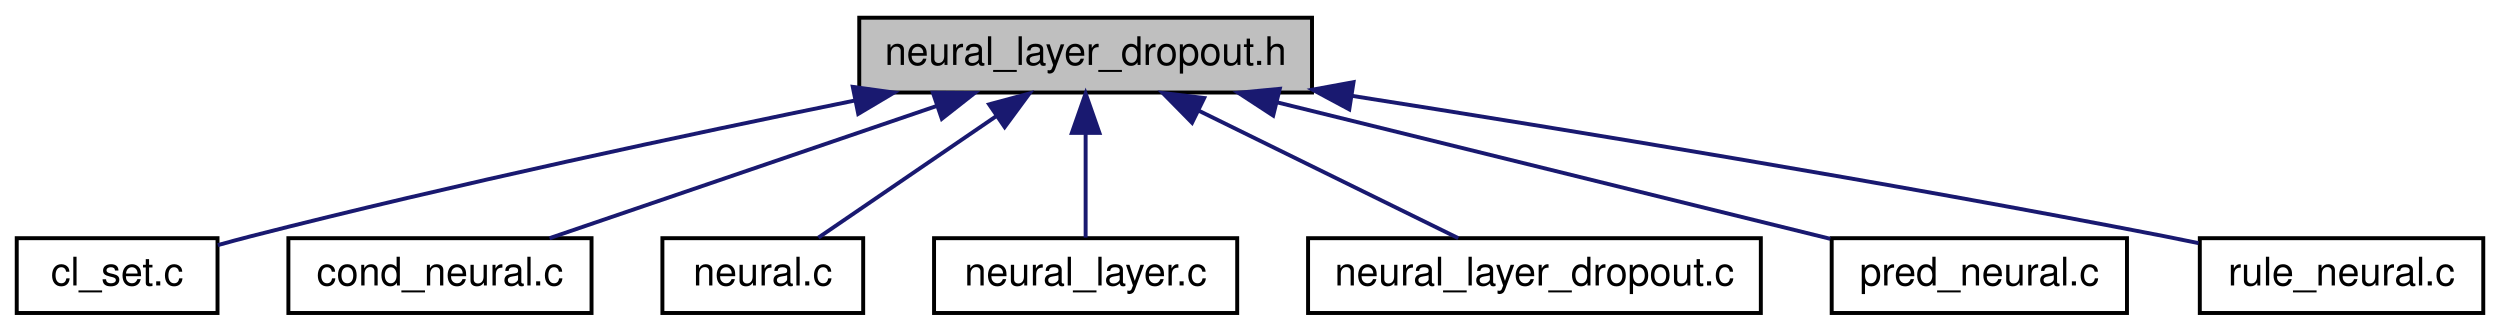
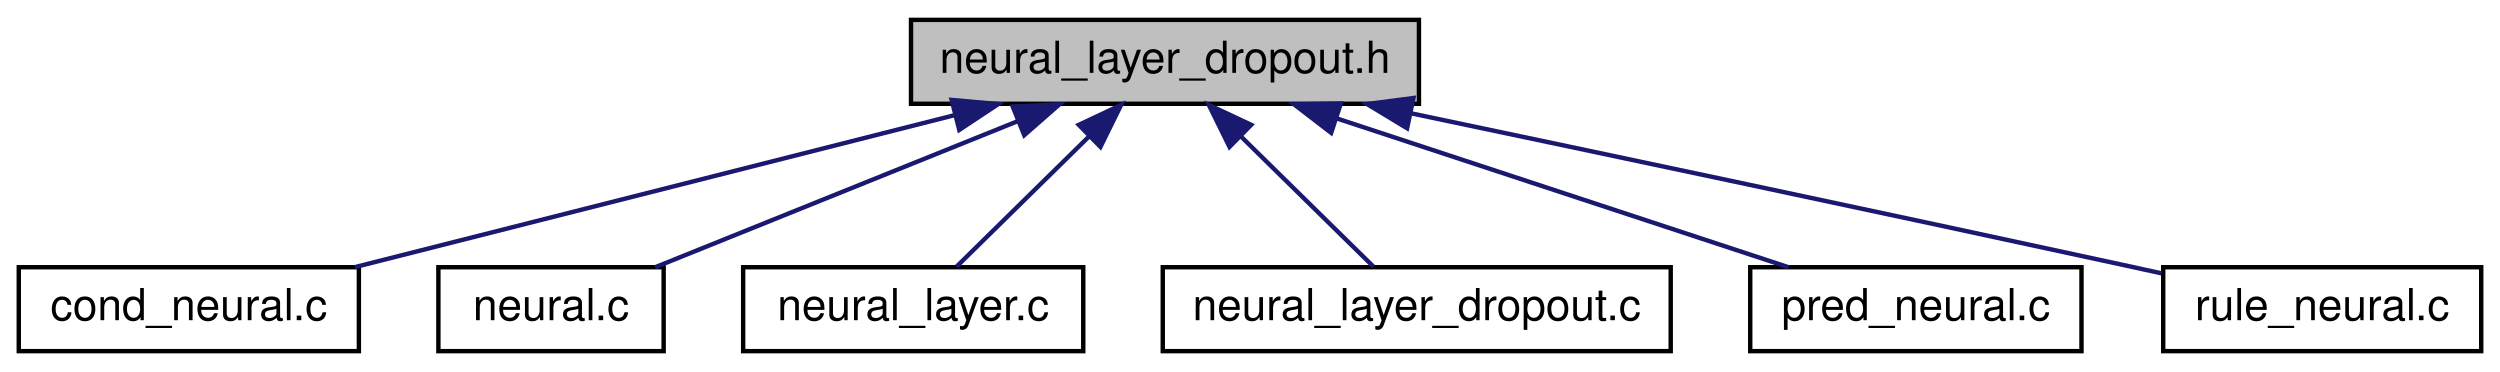
- <svg xmlns="http://www.w3.org/2000/svg" xmlns:xlink="http://www.w3.org/1999/xlink" width="635pt" height="84pt" viewBox="0.00 0.00 634.50 84.00">
+ <svg xmlns="http://www.w3.org/2000/svg" xmlns:xlink="http://www.w3.org/1999/xlink" width="566pt" height="84pt" viewBox="0.00 0.00 565.50 84.00">
  <g id="graph0" class="graph" transform="scale(1 1) rotate(0) translate(4 80)">
    <g id="node1" class="node">
-       <polygon fill="#bfbfbf" stroke="#000000" points="214,-56.5 214,-75.5 329,-75.5 329,-56.5 214,-56.5" />
-       <text text-anchor="middle" x="271.5" y="-63.5" font-family="Helvetica,sans-Serif" font-size="10.00" fill="#000000">neural_layer_dropout.h</text>
+       <polygon fill="#bfbfbf" stroke="#000000" points="202,-56.5 202,-75.5 317,-75.5 317,-56.5 202,-56.5" />
+       <text text-anchor="middle" x="259.5" y="-63.5" font-family="Helvetica,sans-Serif" font-size="10.00" fill="#000000">neural_layer_dropout.h</text>
    </g>
    <g id="node2" class="node">
      <g id="a_node2">
-         <a xlink:href="cl__set_8c.html" target="_top" xlink:title="Functions operating on sets of classifiers. ">
-           <polygon fill="none" stroke="#000000" points="0,-.5 0,-19.5 51,-19.5 51,-.5 0,-.5" />
-           <text text-anchor="middle" x="25.5" y="-7.5" font-family="Helvetica,sans-Serif" font-size="10.00" fill="#000000">cl_set.c</text>
+         <a xlink:href="cond__neural_8c.html" target="_top" xlink:title="Multi-layer perceptron neural network condition functions. ">
+           <polygon fill="none" stroke="#000000" points="0,-.5 0,-19.5 77,-19.5 77,-.5 0,-.5" />
+           <text text-anchor="middle" x="38.5" y="-7.5" font-family="Helvetica,sans-Serif" font-size="10.00" fill="#000000">cond_neural.c</text>
        </a>
      </g>
    </g>
    <g id="edge1" class="edge">
-       <path fill="none" stroke="#191970" d="M212.908,-54.475C170.193,-45.784 111.021,-33.148 59.5,-20 56.758,-19.3 53.903,-18.529 51.065,-17.735" />
-       <polygon fill="#191970" stroke="#191970" points="212.356,-57.934 222.851,-56.487 213.744,-51.073 212.356,-57.934" />
+       <path fill="none" stroke="#191970" d="M211.814,-53.917C171.164,-43.616 113.533,-29.013 76.085,-19.524" />
+       <polygon fill="#191970" stroke="#191970" points="211.207,-57.373 221.76,-56.437 212.926,-50.588 211.207,-57.373" />
    </g>
    <g id="node3" class="node">
      <g id="a_node3">
-         <a xlink:href="cond__neural_8c.html" target="_top" xlink:title="Multi-layer perceptron neural network condition functions. ">
-           <polygon fill="none" stroke="#000000" points="69,-.5 69,-19.5 146,-19.5 146,-.5 69,-.5" />
-           <text text-anchor="middle" x="107.5" y="-7.5" font-family="Helvetica,sans-Serif" font-size="10.00" fill="#000000">cond_neural.c</text>
+         <a xlink:href="neural_8c.html" target="_top" xlink:title="An implementation of a multi-layer perceptron neural network. ">
+           <polygon fill="none" stroke="#000000" points="95,-.5 95,-19.5 146,-19.5 146,-.5 95,-.5" />
+           <text text-anchor="middle" x="120.5" y="-7.5" font-family="Helvetica,sans-Serif" font-size="10.00" fill="#000000">neural.c</text>
        </a>
      </g>
    </g>
    <g id="edge2" class="edge">
-       <path fill="none" stroke="#191970" d="M233.596,-53.057C203.582,-42.808 162.349,-28.729 135.325,-19.501" />
-       <polygon fill="#191970" stroke="#191970" points="232.713,-56.454 243.307,-56.373 234.975,-49.83 232.713,-56.454" />
+       <path fill="none" stroke="#191970" d="M226.038,-52.519C200.723,-42.32 166.59,-28.569 144.083,-19.501" />
+       <polygon fill="#191970" stroke="#191970" points="225.022,-55.883 235.605,-56.373 227.637,-49.39 225.022,-55.883" />
    </g>
    <g id="node4" class="node">
      <g id="a_node4">
-         <a xlink:href="neural_8c.html" target="_top" xlink:title="An implementation of a multi-layer perceptron neural network. ">
-           <polygon fill="none" stroke="#000000" points="164,-.5 164,-19.5 215,-19.5 215,-.5 164,-.5" />
-           <text text-anchor="middle" x="189.5" y="-7.5" font-family="Helvetica,sans-Serif" font-size="10.00" fill="#000000">neural.c</text>
+         <a xlink:href="neural__layer_8c.html" target="_top" xlink:title="Interface for neural network layers. ">
+           <polygon fill="none" stroke="#000000" points="164,-.5 164,-19.5 241,-19.5 241,-.5 164,-.5" />
+           <text text-anchor="middle" x="202.5" y="-7.5" font-family="Helvetica,sans-Serif" font-size="10.00" fill="#000000">neural_layer.c</text>
        </a>
      </g>
    </g>
    <g id="edge3" class="edge">
-       <path fill="none" stroke="#191970" d="M248.789,-50.49C234.321,-40.61 216.032,-28.119 203.62,-19.643" />
-       <polygon fill="#191970" stroke="#191970" points="246.985,-53.496 257.217,-56.245 250.933,-47.716 246.985,-53.496" />
+       <path fill="none" stroke="#191970" d="M242.273,-49.075C232.466,-39.44 220.536,-27.72 212.315,-19.643" />
+       <polygon fill="#191970" stroke="#191970" points="239.985,-51.734 249.571,-56.245 244.891,-46.741 239.985,-51.734" />
    </g>
    <g id="node5" class="node">
      <g id="a_node5">
-         <a xlink:href="neural__layer_8c.html" target="_top" xlink:title="Interface for neural network layers. ">
-           <polygon fill="none" stroke="#000000" points="233,-.5 233,-19.5 310,-19.5 310,-.5 233,-.5" />
-           <text text-anchor="middle" x="271.5" y="-7.5" font-family="Helvetica,sans-Serif" font-size="10.00" fill="#000000">neural_layer.c</text>
+         <a xlink:href="neural__layer__dropout_8c.html" target="_top" xlink:title="An implementation of a dropout layer. ">
+           <polygon fill="none" stroke="#000000" points="259,-.5 259,-19.5 374,-19.5 374,-.5 259,-.5" />
+           <text text-anchor="middle" x="316.5" y="-7.5" font-family="Helvetica,sans-Serif" font-size="10.00" fill="#000000">neural_layer_dropout.c</text>
        </a>
      </g>
    </g>
    <g id="edge4" class="edge">
-       <path fill="none" stroke="#191970" d="M271.5,-46.157C271.5,-37.155 271.5,-26.92 271.5,-19.643" />
-       <polygon fill="#191970" stroke="#191970" points="268,-46.245 271.5,-56.245 275,-46.246 268,-46.245" />
+       <path fill="none" stroke="#191970" d="M276.727,-49.075C286.534,-39.44 298.464,-27.72 306.685,-19.643" />
+       <polygon fill="#191970" stroke="#191970" points="274.109,-46.741 269.429,-56.245 279.015,-51.734 274.109,-46.741" />
    </g>
    <g id="node6" class="node">
      <g id="a_node6">
-         <a xlink:href="neural__layer__dropout_8c.html" target="_top" xlink:title="An implementation of a dropout layer. ">
-           <polygon fill="none" stroke="#000000" points="328,-.5 328,-19.5 443,-19.5 443,-.5 328,-.5" />
-           <text text-anchor="middle" x="385.5" y="-7.5" font-family="Helvetica,sans-Serif" font-size="10.00" fill="#000000">neural_layer_dropout.c</text>
+         <a xlink:href="pred__neural_8c.html" target="_top" xlink:title="Multi-layer perceptron neural network prediction functions. ">
+           <polygon fill="none" stroke="#000000" points="392,-.5 392,-19.5 467,-19.5 467,-.5 392,-.5" />
+           <text text-anchor="middle" x="429.5" y="-7.5" font-family="Helvetica,sans-Serif" font-size="10.00" fill="#000000">pred_neural.c</text>
        </a>
      </g>
    </g>
    <g id="edge5" class="edge">
-       <path fill="none" stroke="#191970" d="M300.332,-51.837C320.94,-41.714 348.108,-28.368 366.158,-19.501" />
-       <polygon fill="#191970" stroke="#191970" points="298.53,-48.823 291.097,-56.373 301.616,-55.106 298.53,-48.823" />
+       <path fill="none" stroke="#191970" d="M298.386,-53.191C329.531,-42.931 372.522,-28.769 400.657,-19.501" />
+       <polygon fill="#191970" stroke="#191970" points="297.127,-49.92 288.724,-56.373 299.317,-56.569 297.127,-49.92" />
    </g>
    <g id="node7" class="node">
      <g id="a_node7">
-         <a xlink:href="pred__neural_8c.html" target="_top" xlink:title="Multi-layer perceptron neural network prediction functions. ">
-           <polygon fill="none" stroke="#000000" points="461,-.5 461,-19.5 536,-19.5 536,-.5 461,-.5" />
-           <text text-anchor="middle" x="498.5" y="-7.5" font-family="Helvetica,sans-Serif" font-size="10.00" fill="#000000">pred_neural.c</text>
+         <a xlink:href="rule__neural_8c.html" target="_top" xlink:title="Neural network rule (condition + action) functions. ">
+           <polygon fill="none" stroke="#000000" points="485.5,-.5 485.5,-19.5 557.5,-19.5 557.5,-.5 485.5,-.5" />
+           <text text-anchor="middle" x="521.5" y="-7.5" font-family="Helvetica,sans-Serif" font-size="10.00" fill="#000000">rule_neural.c</text>
        </a>
      </g>
    </g>
    <g id="edge6" class="edge">
-       <path fill="none" stroke="#191970" d="M320.012,-54.032C362.064,-43.658 422.065,-28.856 460.651,-19.337" />
-       <polygon fill="#191970" stroke="#191970" points="319.135,-50.644 310.265,-56.437 320.812,-57.44 319.135,-50.644" />
-     </g>
-     <g id="node8" class="node">
-       <g id="a_node8">
-         <a xlink:href="rule__neural_8c.html" target="_top" xlink:title="Neural network rule (condition + action) functions. ">
-           <polygon fill="none" stroke="#000000" points="554.5,-.5 554.5,-19.5 626.5,-19.5 626.5,-.5 554.5,-.5" />
-           <text text-anchor="middle" x="590.5" y="-7.5" font-family="Helvetica,sans-Serif" font-size="10.00" fill="#000000">rule_neural.c</text>
-         </a>
-       </g>
-     </g>
-     <g id="edge7" class="edge">
-       <path fill="none" stroke="#191970" d="M339.199,-55.645C394.761,-46.904 475.413,-33.661 545.5,-20 548.328,-19.449 551.25,-18.855 554.185,-18.241" />
-       <polygon fill="#191970" stroke="#191970" points="338.462,-52.218 329.124,-57.224 339.546,-59.134 338.462,-52.218" />
+       <path fill="none" stroke="#191970" d="M315.142,-54.361C358.998,-45.15 421.684,-31.9 476.5,-20 479.315,-19.389 482.229,-18.752 485.157,-18.108" />
+       <polygon fill="#191970" stroke="#191970" points="314.317,-50.958 305.249,-56.438 315.755,-57.809 314.317,-50.958" />
    </g>
  </g>
</svg>
